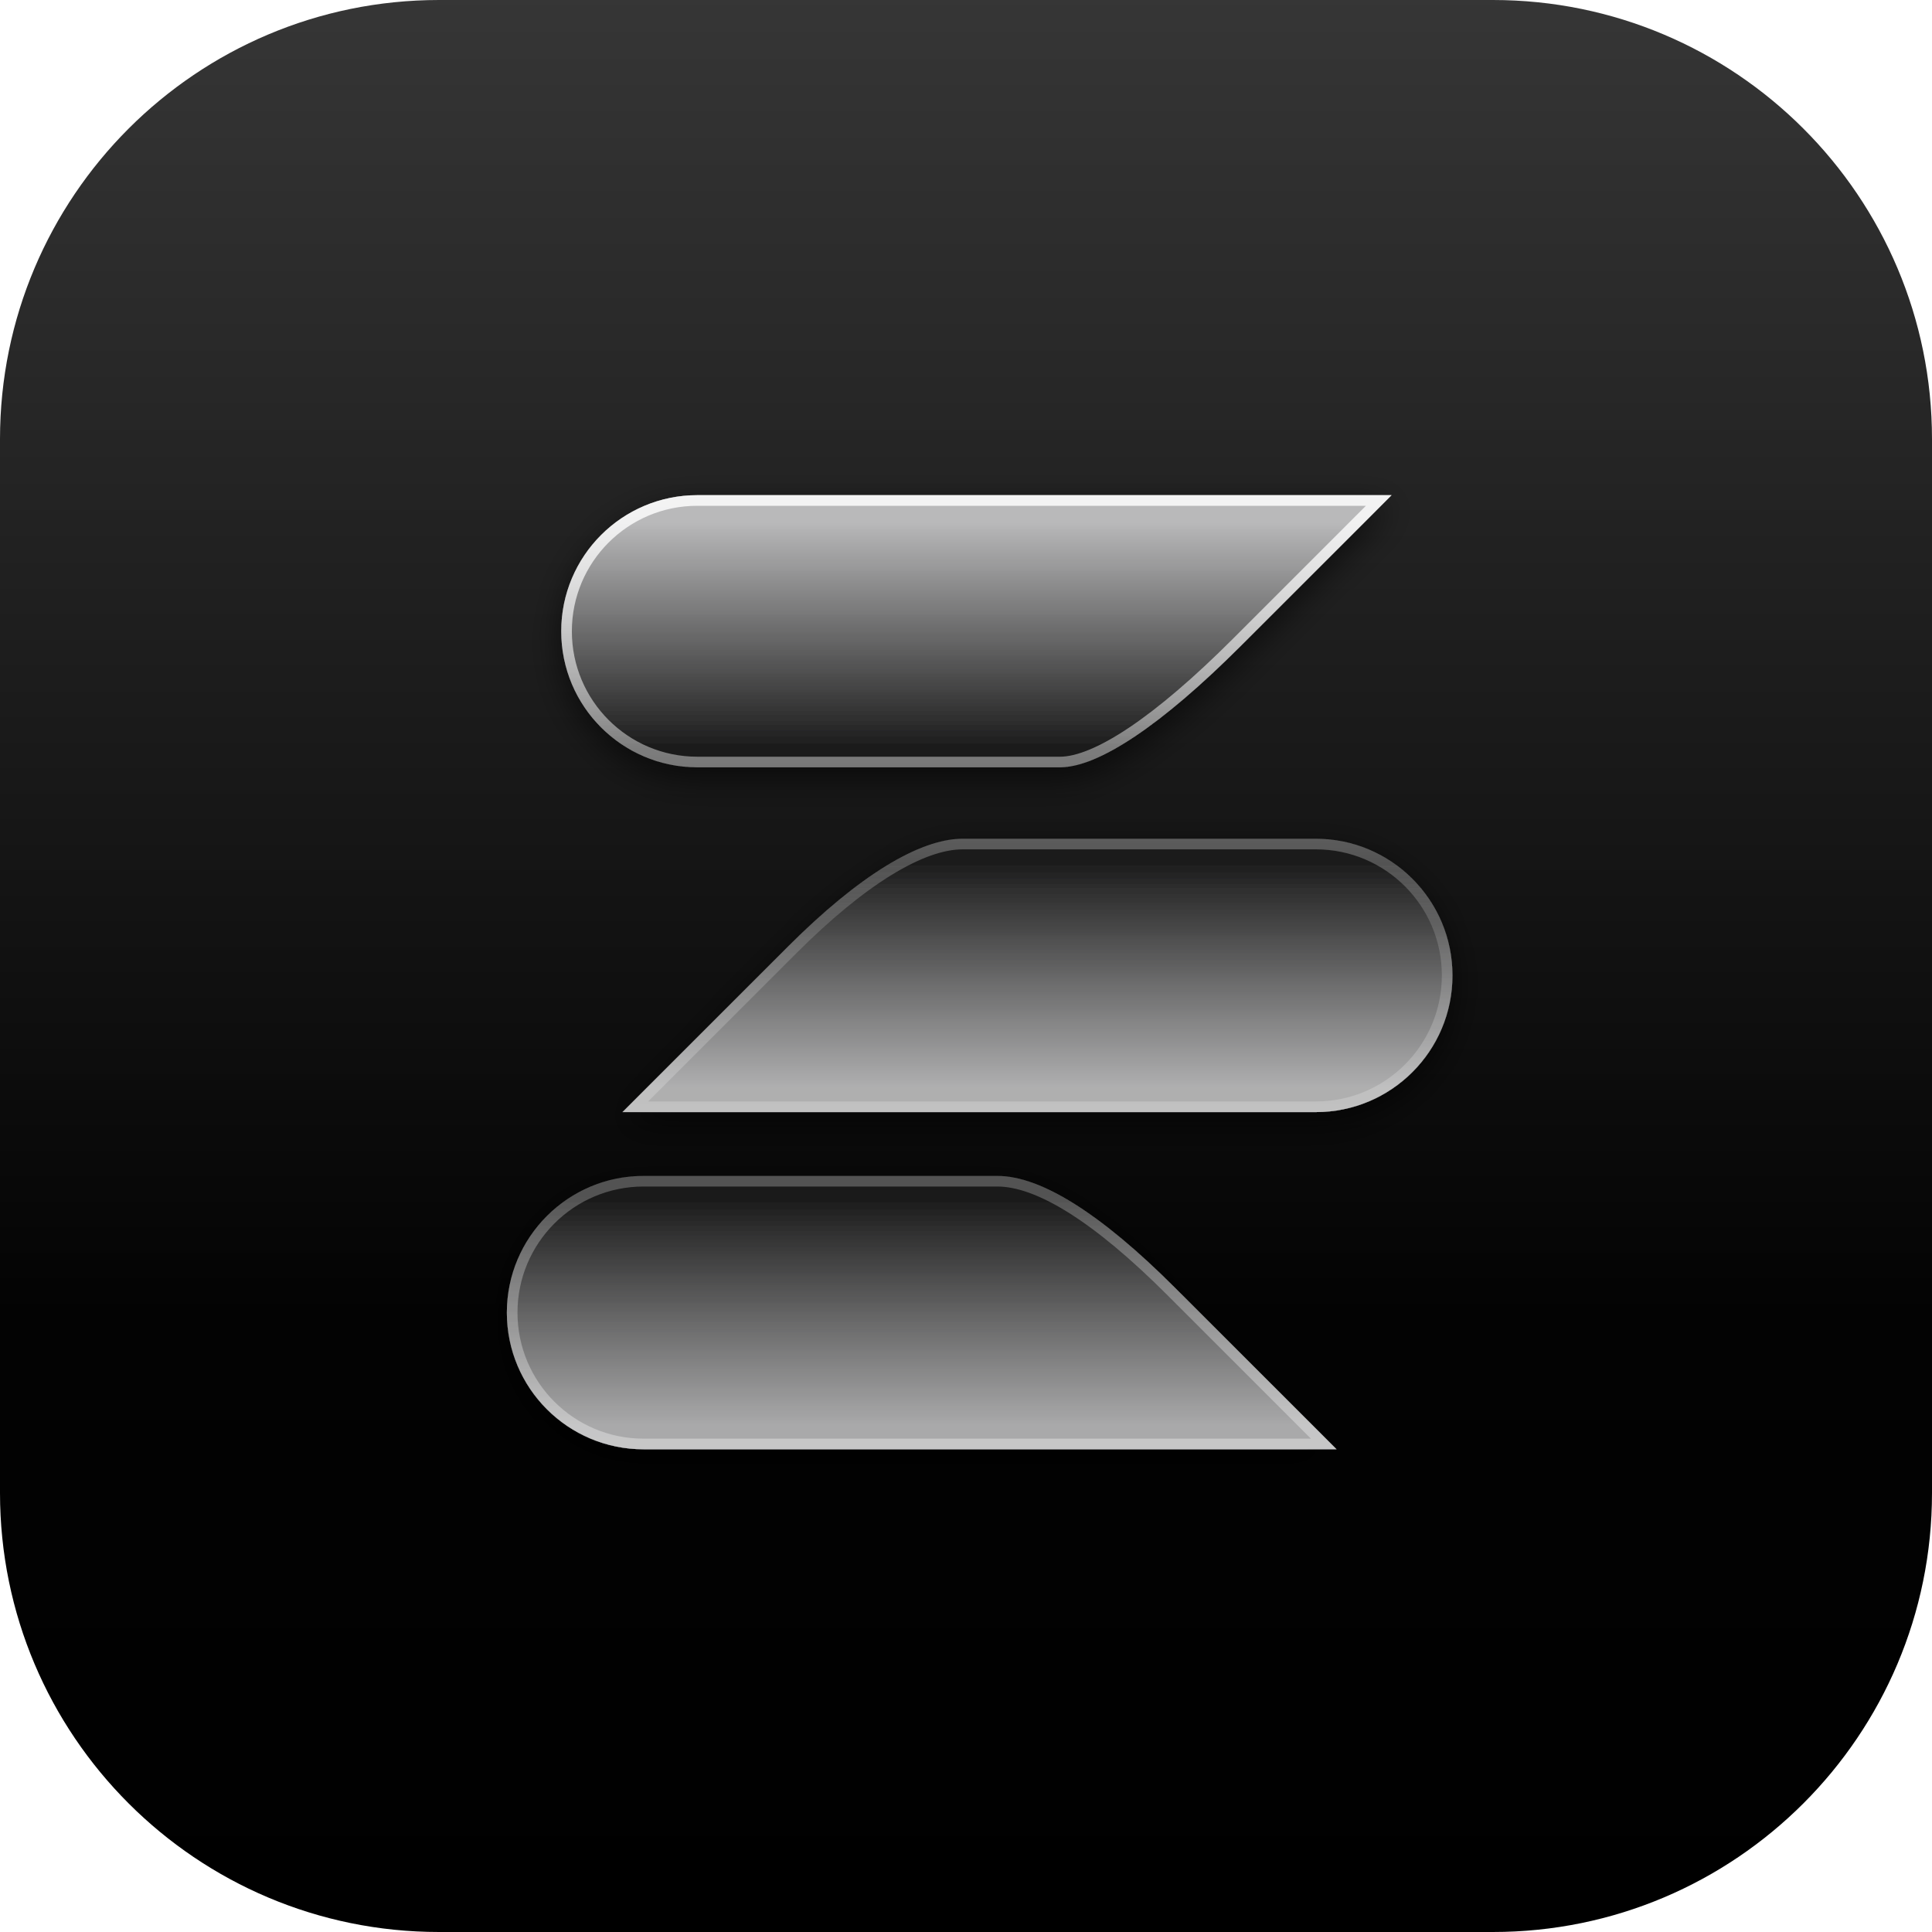
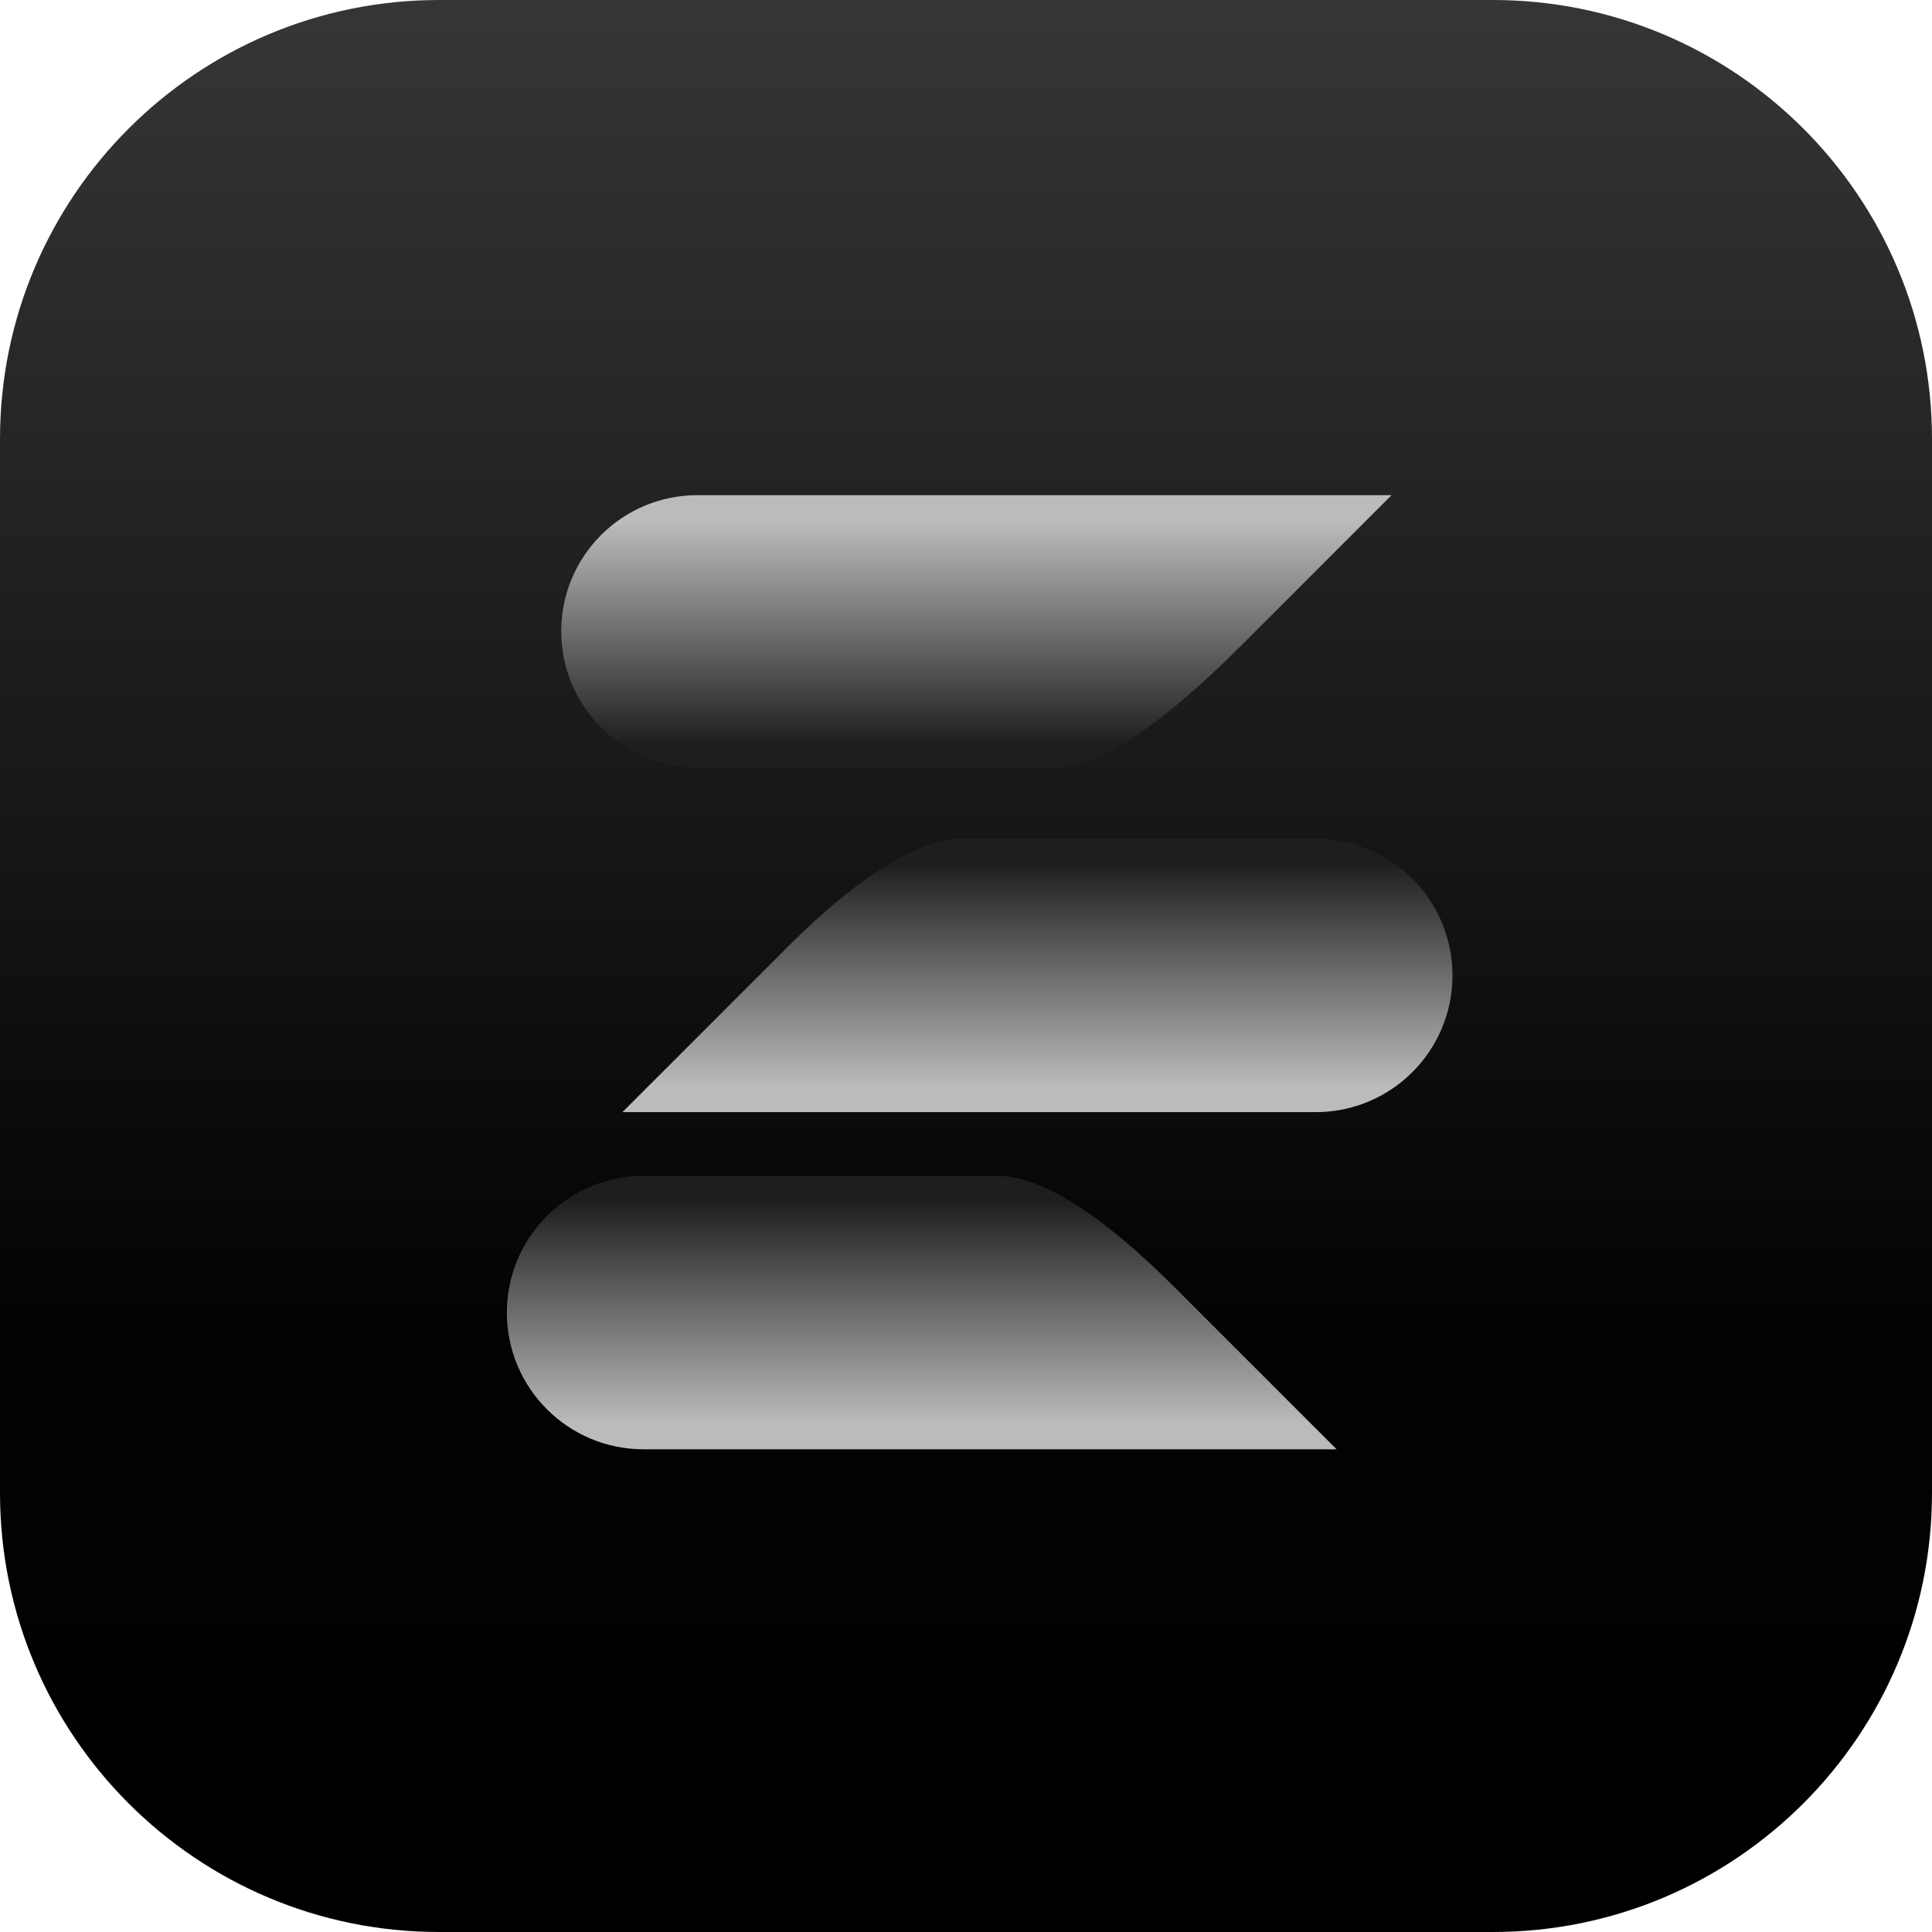
<svg xmlns="http://www.w3.org/2000/svg" viewBox="0 0 220 220" role="img" aria-label="Ecliptr">
  <defs>
    <linearGradient id="bg" x1="0" y1="0" x2="0" y2="1">
      <stop offset="0" stop-color="#363636" />
      <stop offset="0.3" stop-color="#202020" />
      <stop offset="0.68" stop-color="#030303" />
      <stop offset="1" stop-color="#000" />
    </linearGradient>
    <linearGradient id="eb0" gradientUnits="userSpaceOnUse" x1="0" y1="1.95" x2="0" y2="91.55">
      <stop offset="0.1" stop-color="#BBBBBC" />
-       <stop offset="0.92" stop-color="#1E1E1E" />
+       <stop offset="0.915" stop-color="#1E1E1E" />
    </linearGradient>
    <linearGradient id="eb1" gradientUnits="userSpaceOnUse" x1="0" y1="115.05" x2="0" y2="205.05">
      <stop offset="0.09" stop-color="#1E1E1E" />
-       <stop offset="0.91" stop-color="#BBBBBC" />
+       <stop offset="0.905" stop-color="#BBBBBC" />
    </linearGradient>
    <linearGradient id="eb2" gradientUnits="userSpaceOnUse" x1="0" y1="226.05" x2="0" y2="316.05">
      <stop offset="0.09" stop-color="#1E1E1E" />
-       <stop offset="0.91" stop-color="#BBBBBC" />
+       <stop offset="0.905" stop-color="#BBBBBC" />
    </linearGradient>
-     <linearGradient id="elit" gradientUnits="userSpaceOnUse" x1="0" y1="0" x2="0" y2="318">
-       <stop offset="0" stop-color="#000" stop-opacity="0.01" />
-       <stop offset="1" stop-color="#000" stop-opacity="0.10" />
-     </linearGradient>
-     <linearGradient id="erim" gradientUnits="userSpaceOnUse" x1="0" y1="0" x2="0" y2="318">
-       <stop offset="0" stop-color="#FFF" stop-opacity="0.85" />
-       <stop offset="0.45" stop-color="#FFF" stop-opacity="0.15" />
-       <stop offset="1" stop-color="#FFF" stop-opacity="0.35" />
-     </linearGradient>
-     <clipPath id="eec">
-       <path d="M62.55 1.95A44.8 44.8 0 0 0 62.55 91.55H181.95C194.66 91.55 215.45 77.6 241.35 51.7L291.1 1.95ZM266.15 205.05A45 45 0 0 0 266.15 115.05H149.9C135.6 115.05 115.53 127.42 92.54 150.41L37.9 205.05ZM44.85 226.05A45 45 0 0 0 44.85 316.05H273L219.77 262.82C195.41 238.46 175.69 226.05 161.35 226.05Z" />
-     </clipPath>
-     <filter id="esh" x="-20%" y="-20%" width="140%" height="150%">
-       <feDropShadow dx="0" dy="3.69" stdDeviation="5.53" flood-color="#000" flood-opacity="0.6" />
-     </filter>
  </defs>
  <rect width="220" height="220" rx="50" fill="url(#bg)" />
  <g transform="translate(57.769 55.711) scale(0.3459)">
-     <g filter="url(#esh)">
+     <g>
      <path d="M62.55 1.95A44.8 44.8 0 0 0 62.55 91.55H181.95C194.66 91.55 215.45 77.6 241.35 51.7L291.1 1.95Z" fill="url(#eb0)" />
      <path d="M266.15 205.05A45 45 0 0 0 266.15 115.05H149.9C135.6 115.05 115.53 127.42 92.54 150.41L37.9 205.05Z" fill="url(#eb1)" />
      <path d="M44.85 226.05A45 45 0 0 0 44.85 316.05H273L219.77 262.82C195.41 238.46 175.69 226.05 161.35 226.05Z" fill="url(#eb2)" />
    </g>
-     <path d="M62.55 1.95A44.8 44.8 0 0 0 62.55 91.55H181.95C194.66 91.55 215.45 77.6 241.35 51.7L291.1 1.95ZM266.15 205.05A45 45 0 0 0 266.15 115.05H149.9C135.6 115.05 115.53 127.42 92.54 150.41L37.9 205.05ZM44.85 226.05A45 45 0 0 0 44.85 316.05H273L219.77 262.82C195.41 238.46 175.69 226.05 161.35 226.05Z" fill="url(#elit)" />
-     <path d="M62.55 1.95A44.8 44.8 0 0 0 62.55 91.55H181.95C194.66 91.55 215.45 77.6 241.35 51.7L291.1 1.95ZM266.15 205.05A45 45 0 0 0 266.15 115.05H149.9C135.6 115.05 115.53 127.42 92.54 150.41L37.9 205.05ZM44.85 226.05A45 45 0 0 0 44.85 316.05H273L219.77 262.82C195.41 238.46 175.69 226.05 161.35 226.05Z" fill="none" stroke="url(#erim)" stroke-width="7" clip-path="url(#eec)" />
  </g>
</svg>
